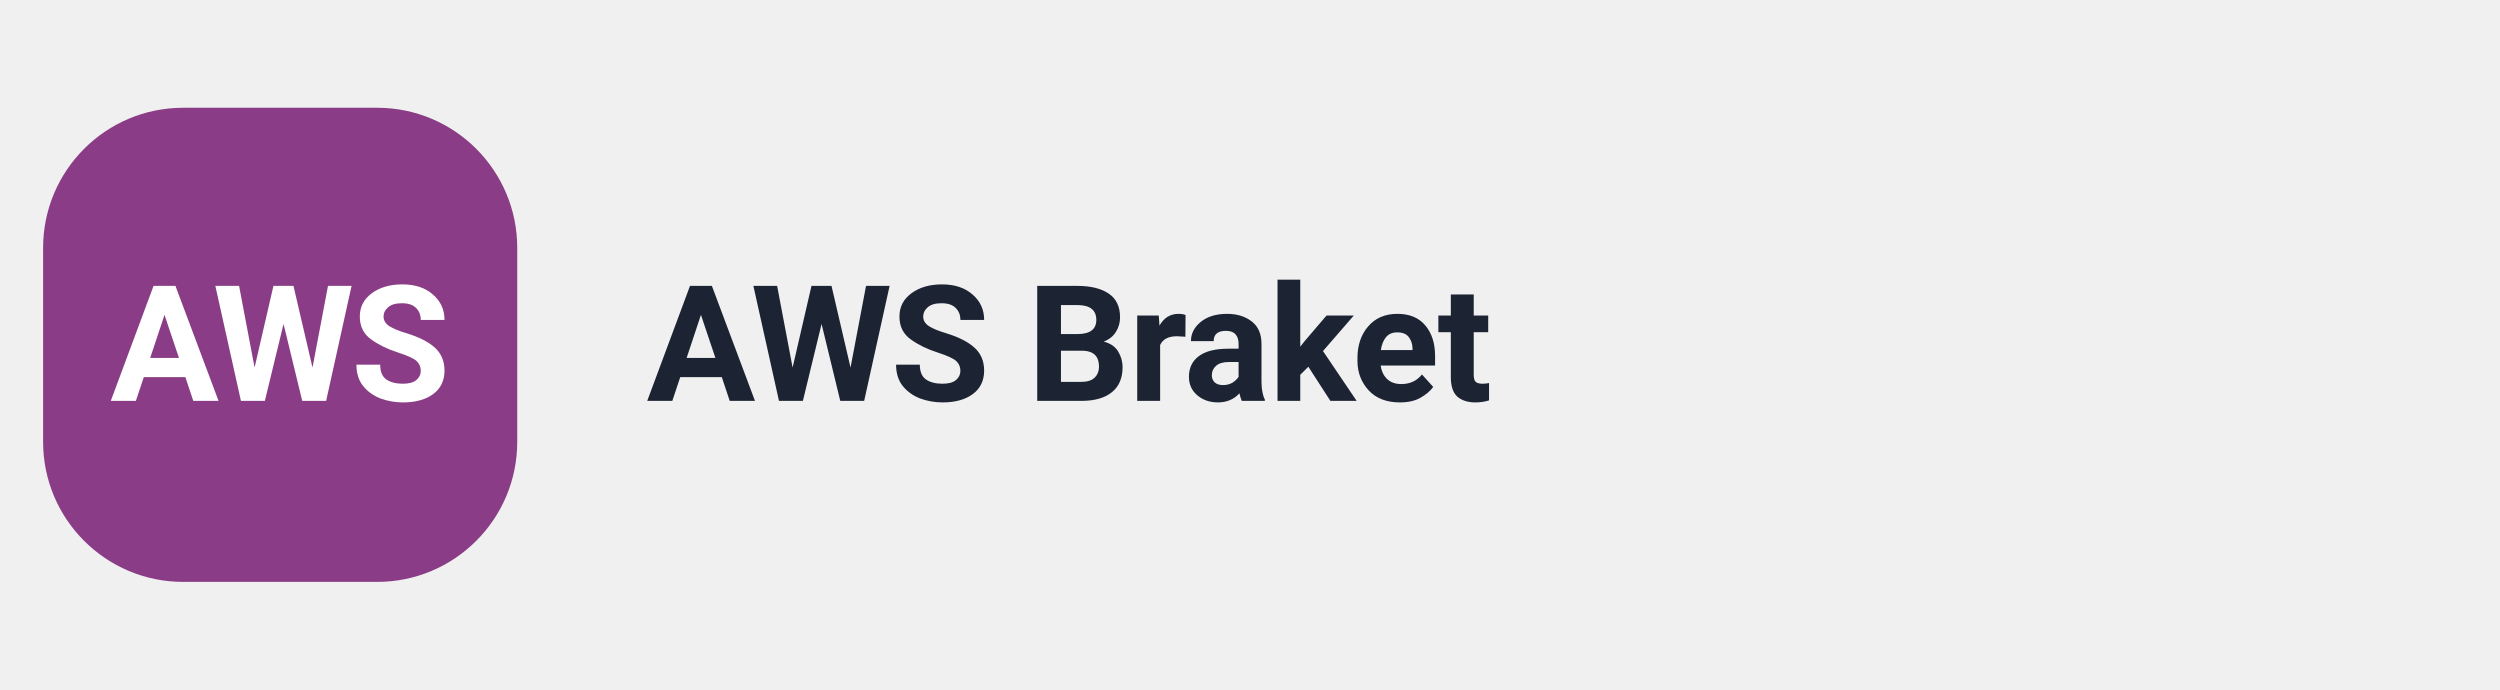
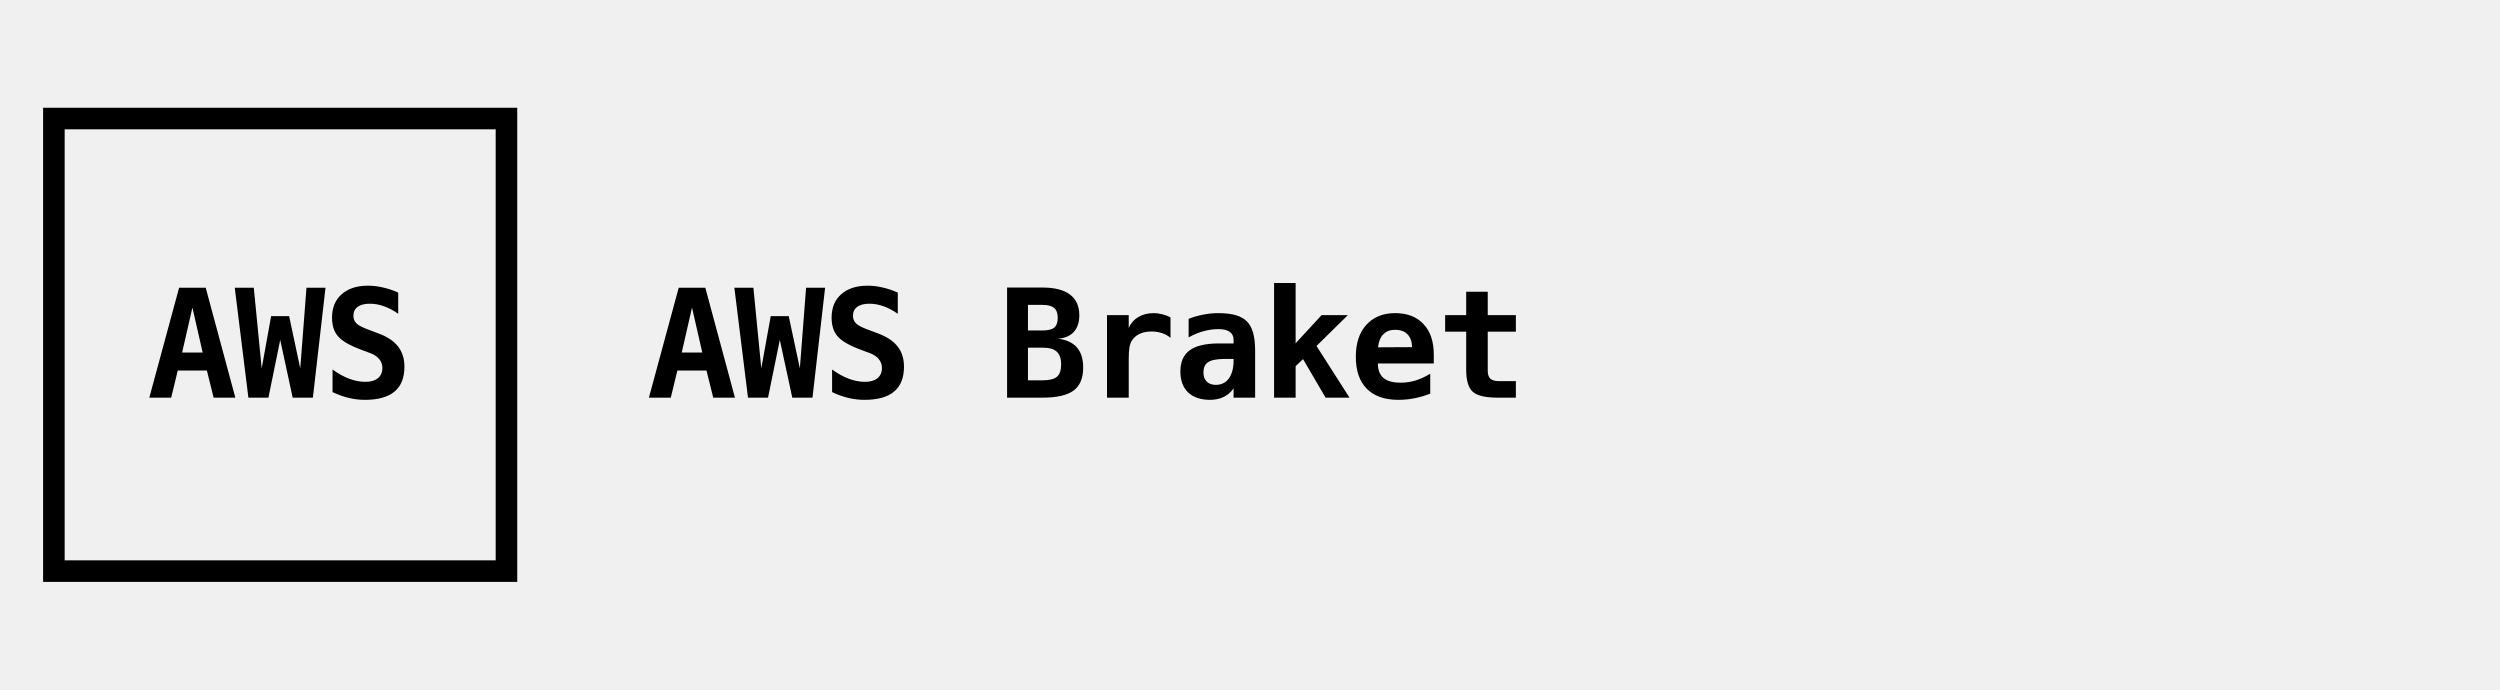
<svg xmlns="http://www.w3.org/2000/svg" data-generated="qpubench" viewBox="0 0 232 64" width="232" height="64" role="img" aria-label="AWS Braket">
  <style>
-     .wm { font-family: ui-sans-serif, -apple-system, "Segoe UI", Roboto, Helvetica, Arial, sans-serif;
-            font-weight: 600; fill: #1c2333; letter-spacing: -0.01em; }
-     .mg { font-family: ui-sans-serif, -apple-system, "Segoe UI", Roboto, Helvetica, Arial, sans-serif;
-            font-weight: 700; fill: #ffffff; letter-spacing: -0.02em; }
-     @media (prefers-color-scheme: dark) { .wm { fill: #e6ebf5; } }
+     text { font-family: "IBM Plex Mono", ui-monospace, SFMono-Regular, Menlo, Consolas, monospace; fill: #000000; letter-spacing: -0.02em; }
+     .wm { font-weight: 600; }
+     .mg { font-weight: 600; }
  </style>
-   <rect x="4" y="10" width="44" height="44" rx="13" fill="#8a3d86" />
-   <text class="mg" x="26" y="37.2" font-size="15" text-anchor="middle">AWS</text>
-   <text class="wm" x="60" y="37.2" font-size="15">AWS Braket</text>
+   <rect x="5" y="11" width="42" height="42" fill="none" stroke="#000000" stroke-width="2" />
+   <text class="mg" x="26" y="36.9" font-size="14" text-anchor="middle">AWS</text>
+   <text class="wm" x="60" y="36.9" font-size="14">AWS Braket</text>
</svg>
